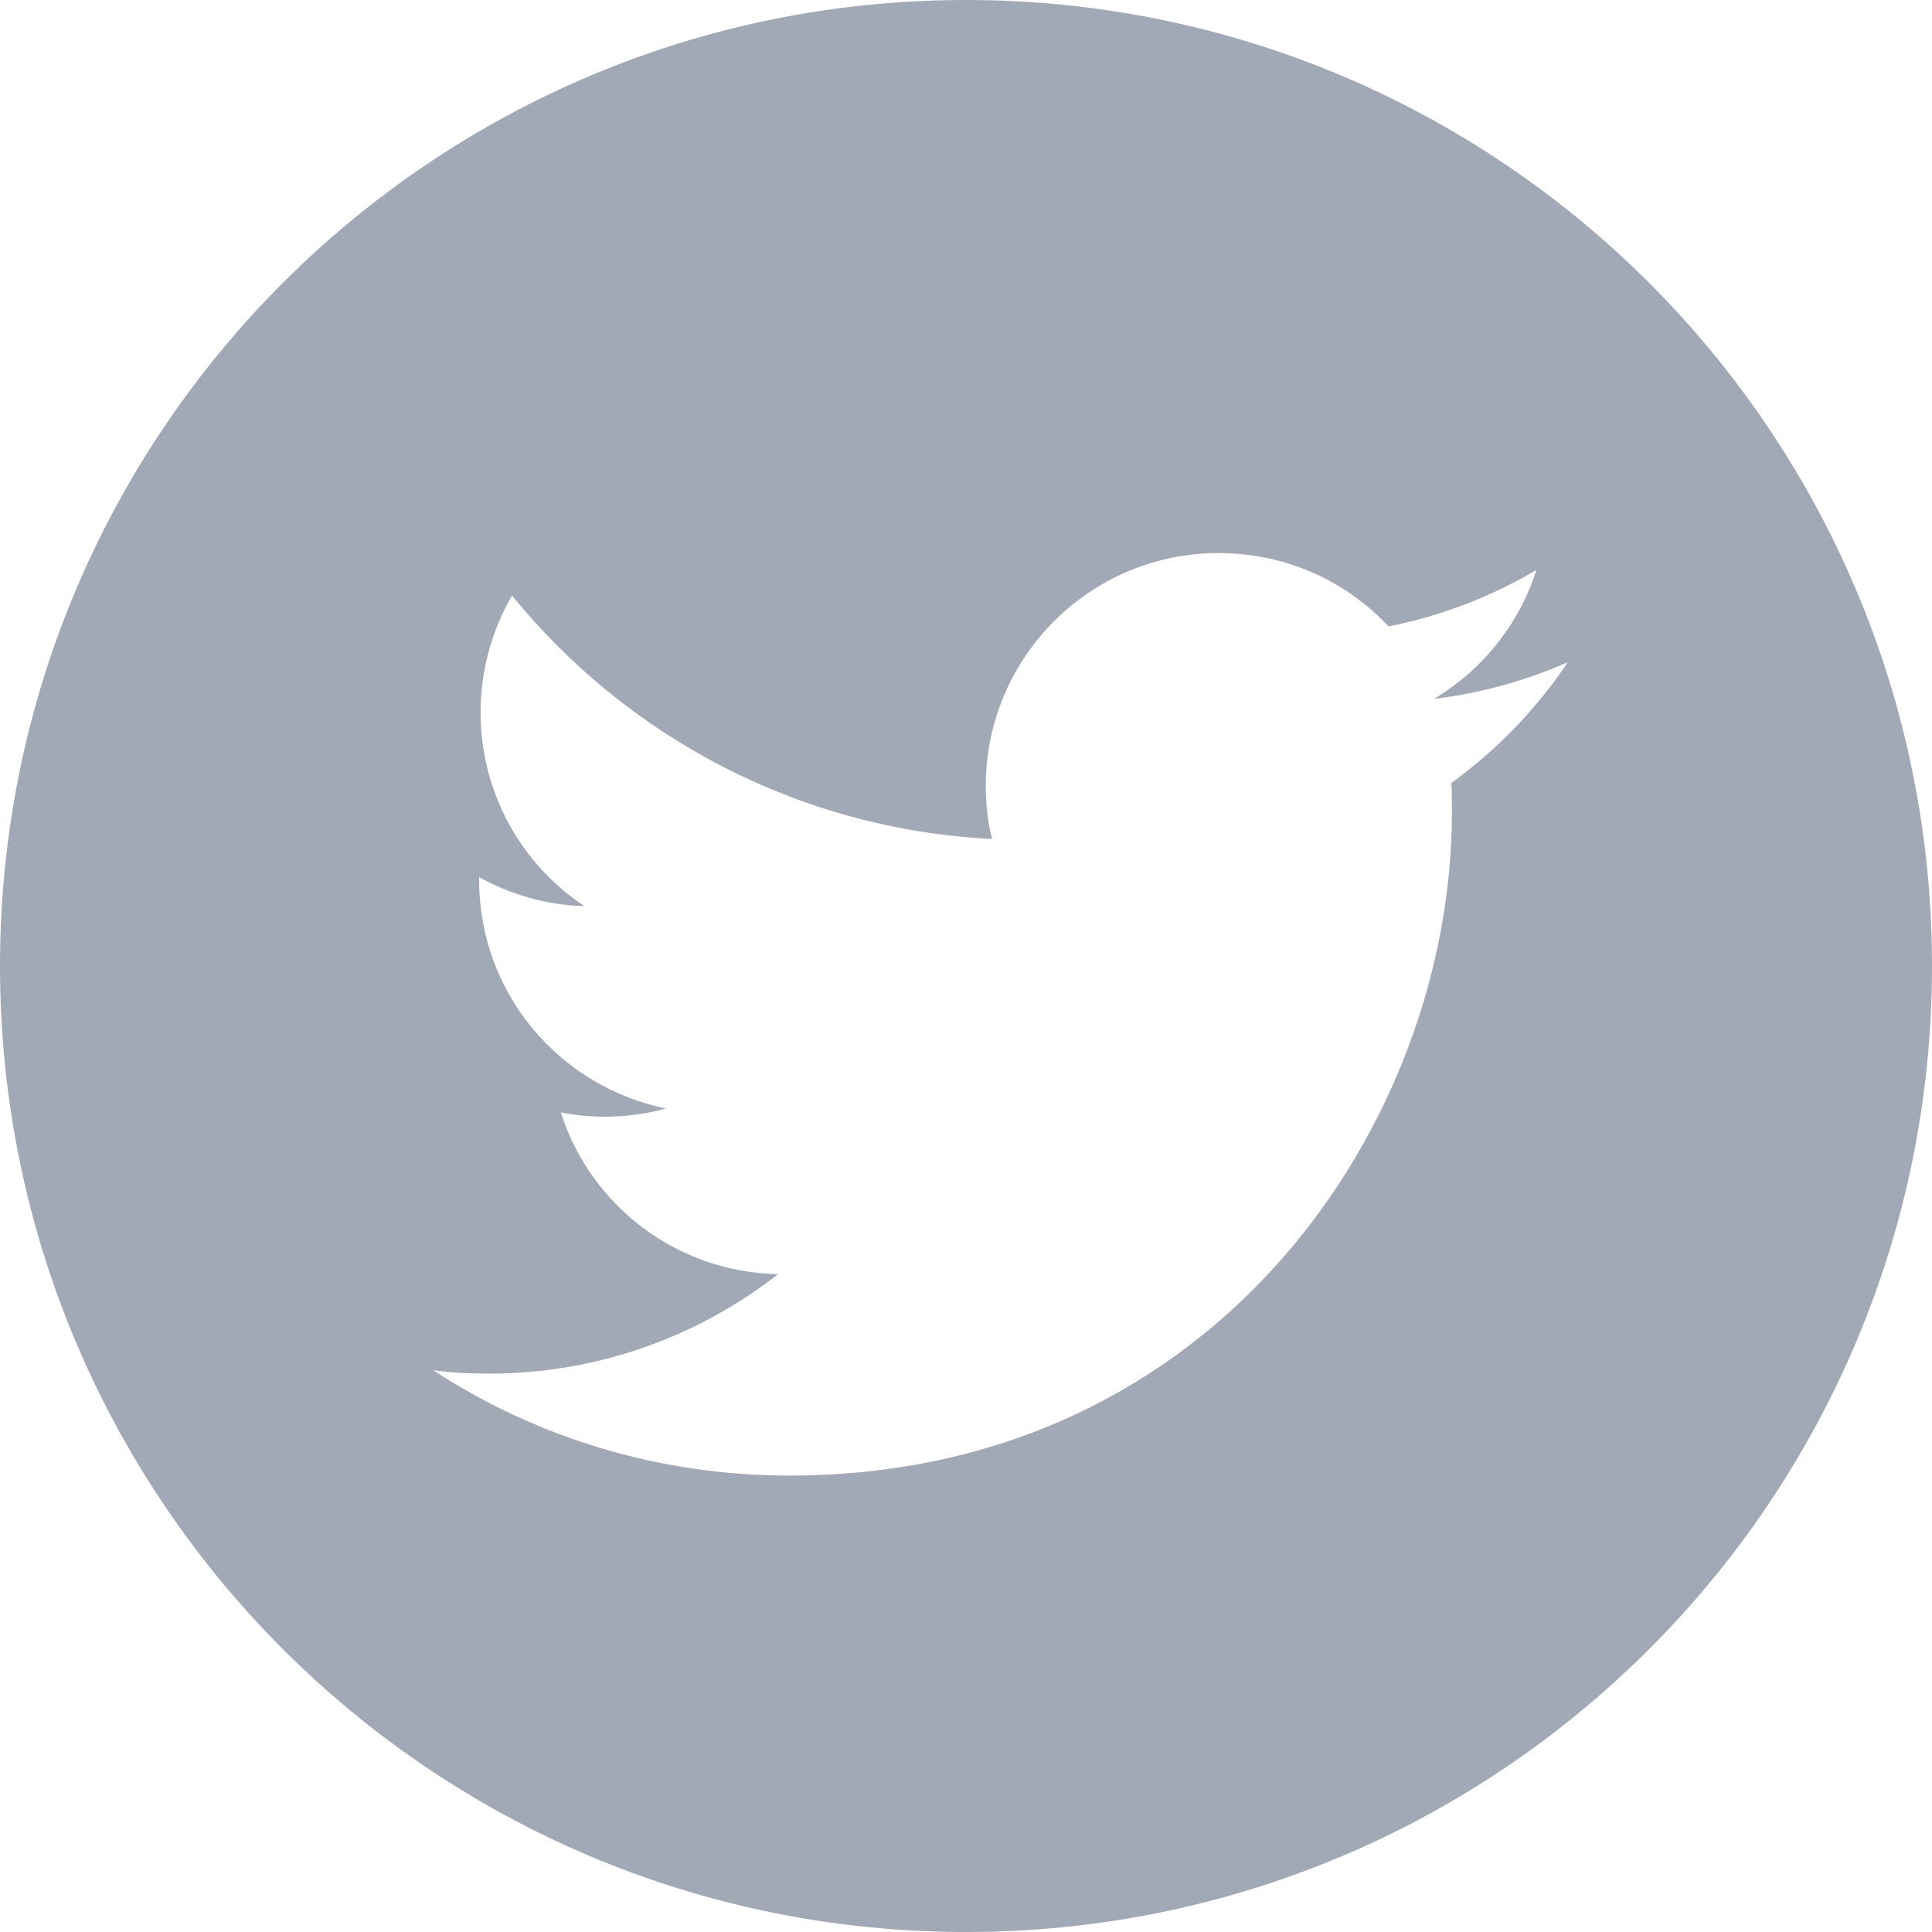
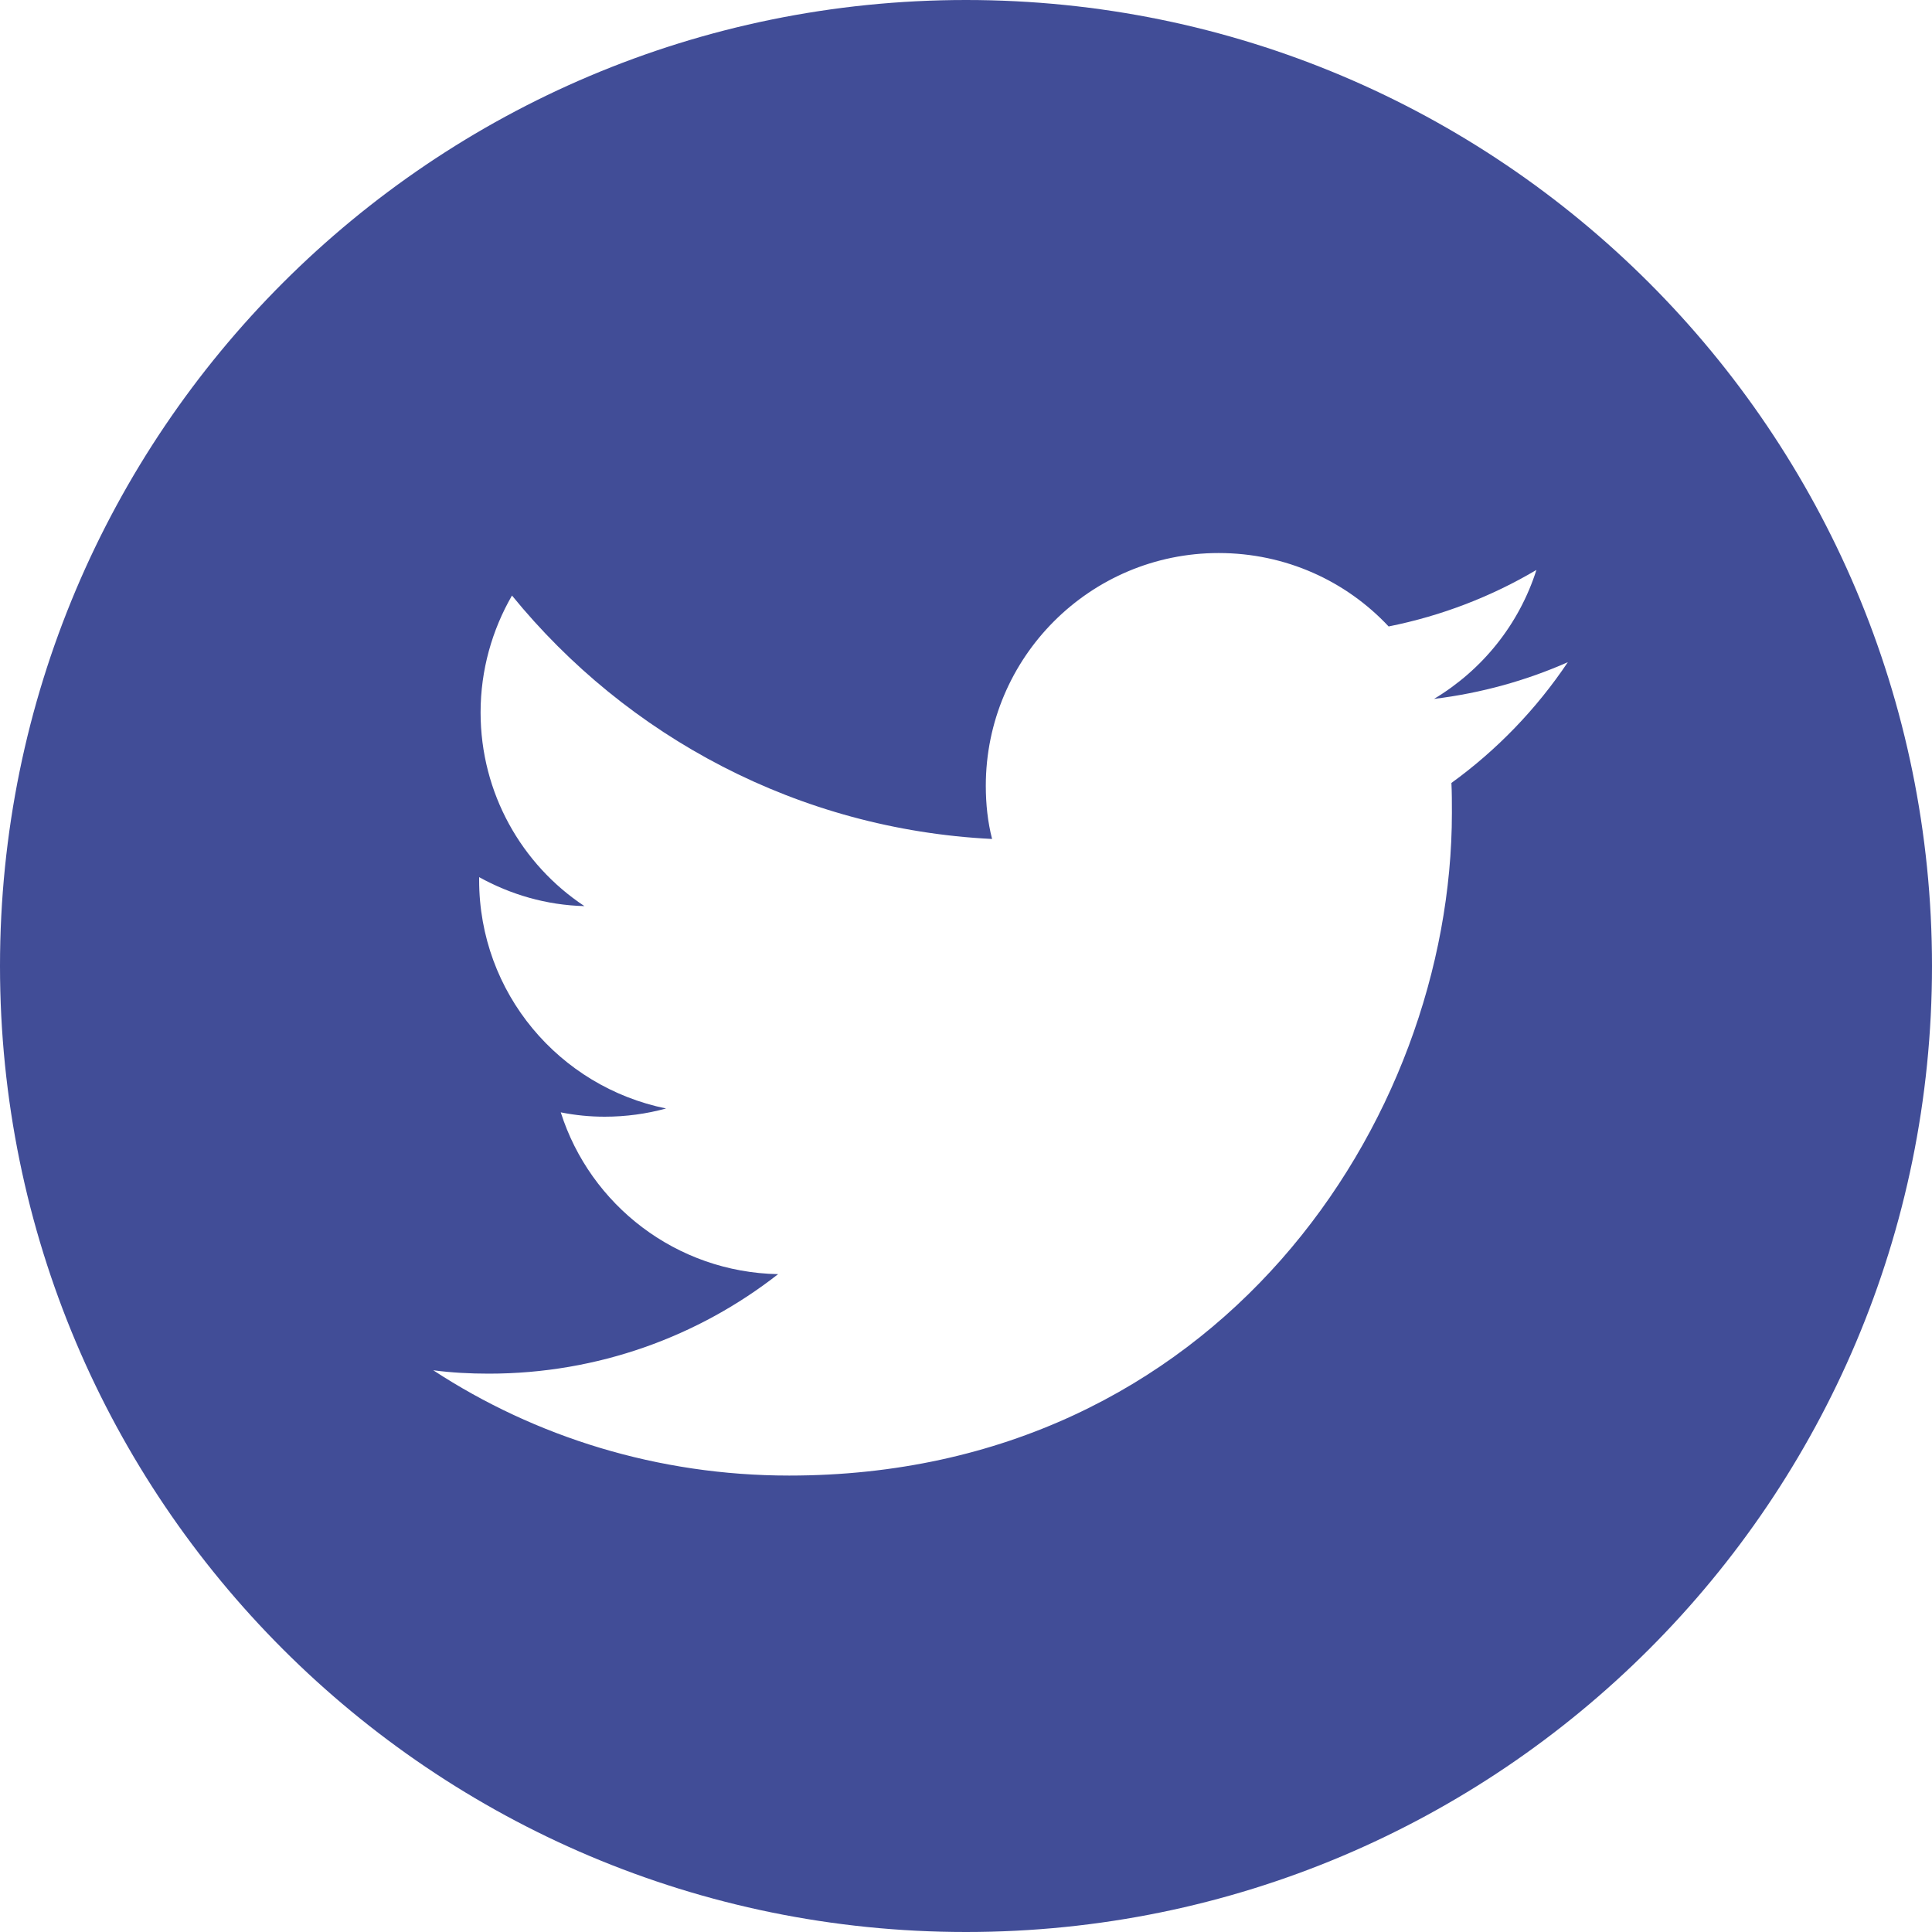
<svg xmlns="http://www.w3.org/2000/svg" viewBox="0 0 400 400">
-   <path d="M400 200c0 110.5-89.5 200-200 200S0 310.5 0 200 89.5 0 200 0s200 89.5 200 200zM163.4 305.5c88.7 0 137.2-73.5 137.2-137.2 0-2.1 0-4.2-.1-6.2 9.4-6.8 17.6-15.3 24.1-25-8.6 3.8-17.9 6.4-27.7 7.6 10-6 17.6-15.4 21.2-26.7-9.3 5.5-19.6 9.5-30.6 11.7-8.8-9.4-21.3-15.2-35.2-15.2-26.6 0-48.2 21.6-48.2 48.2 0 3.8.4 7.5 1.3 11-40.1-2-75.6-21.2-99.4-50.4-4.1 7.1-6.5 15.4-6.5 24.2 0 16.7 8.5 31.5 21.5 40.1-7.9-.2-15.3-2.4-21.8-6v.6c0 23.4 16.6 42.8 38.7 47.3-4 1.1-8.3 1.7-12.7 1.7-3.1 0-6.1-.3-9.1-.9 6.1 19.2 23.9 33.1 45 33.5-16.5 12.9-37.3 20.6-59.9 20.6-3.9 0-7.7-.2-11.5-.7 21.1 13.8 46.5 21.8 73.7 21.8" fill="#A1A9B7" />
+   <path d="M400 200c0 110.5-89.5 200-200 200S0 310.5 0 200 89.5 0 200 0s200 89.5 200 200zM163.4 305.5c88.7 0 137.2-73.5 137.2-137.2 0-2.1 0-4.2-.1-6.2 9.4-6.8 17.6-15.3 24.1-25-8.6 3.8-17.9 6.4-27.7 7.6 10-6 17.6-15.4 21.2-26.7-9.3 5.5-19.6 9.5-30.6 11.7-8.8-9.4-21.3-15.2-35.2-15.2-26.6 0-48.2 21.6-48.2 48.2 0 3.8.4 7.5 1.3 11-40.1-2-75.6-21.2-99.4-50.4-4.1 7.1-6.5 15.4-6.5 24.2 0 16.7 8.5 31.5 21.5 40.1-7.9-.2-15.3-2.4-21.8-6v.6c0 23.4 16.6 42.8 38.7 47.3-4 1.1-8.3 1.7-12.7 1.7-3.1 0-6.1-.3-9.1-.9 6.1 19.2 23.9 33.1 45 33.5-16.5 12.9-37.3 20.6-59.9 20.6-3.9 0-7.7-.2-11.5-.7 21.1 13.8 46.5 21.8 73.7 21.8" fill="#414d97" />
</svg>
